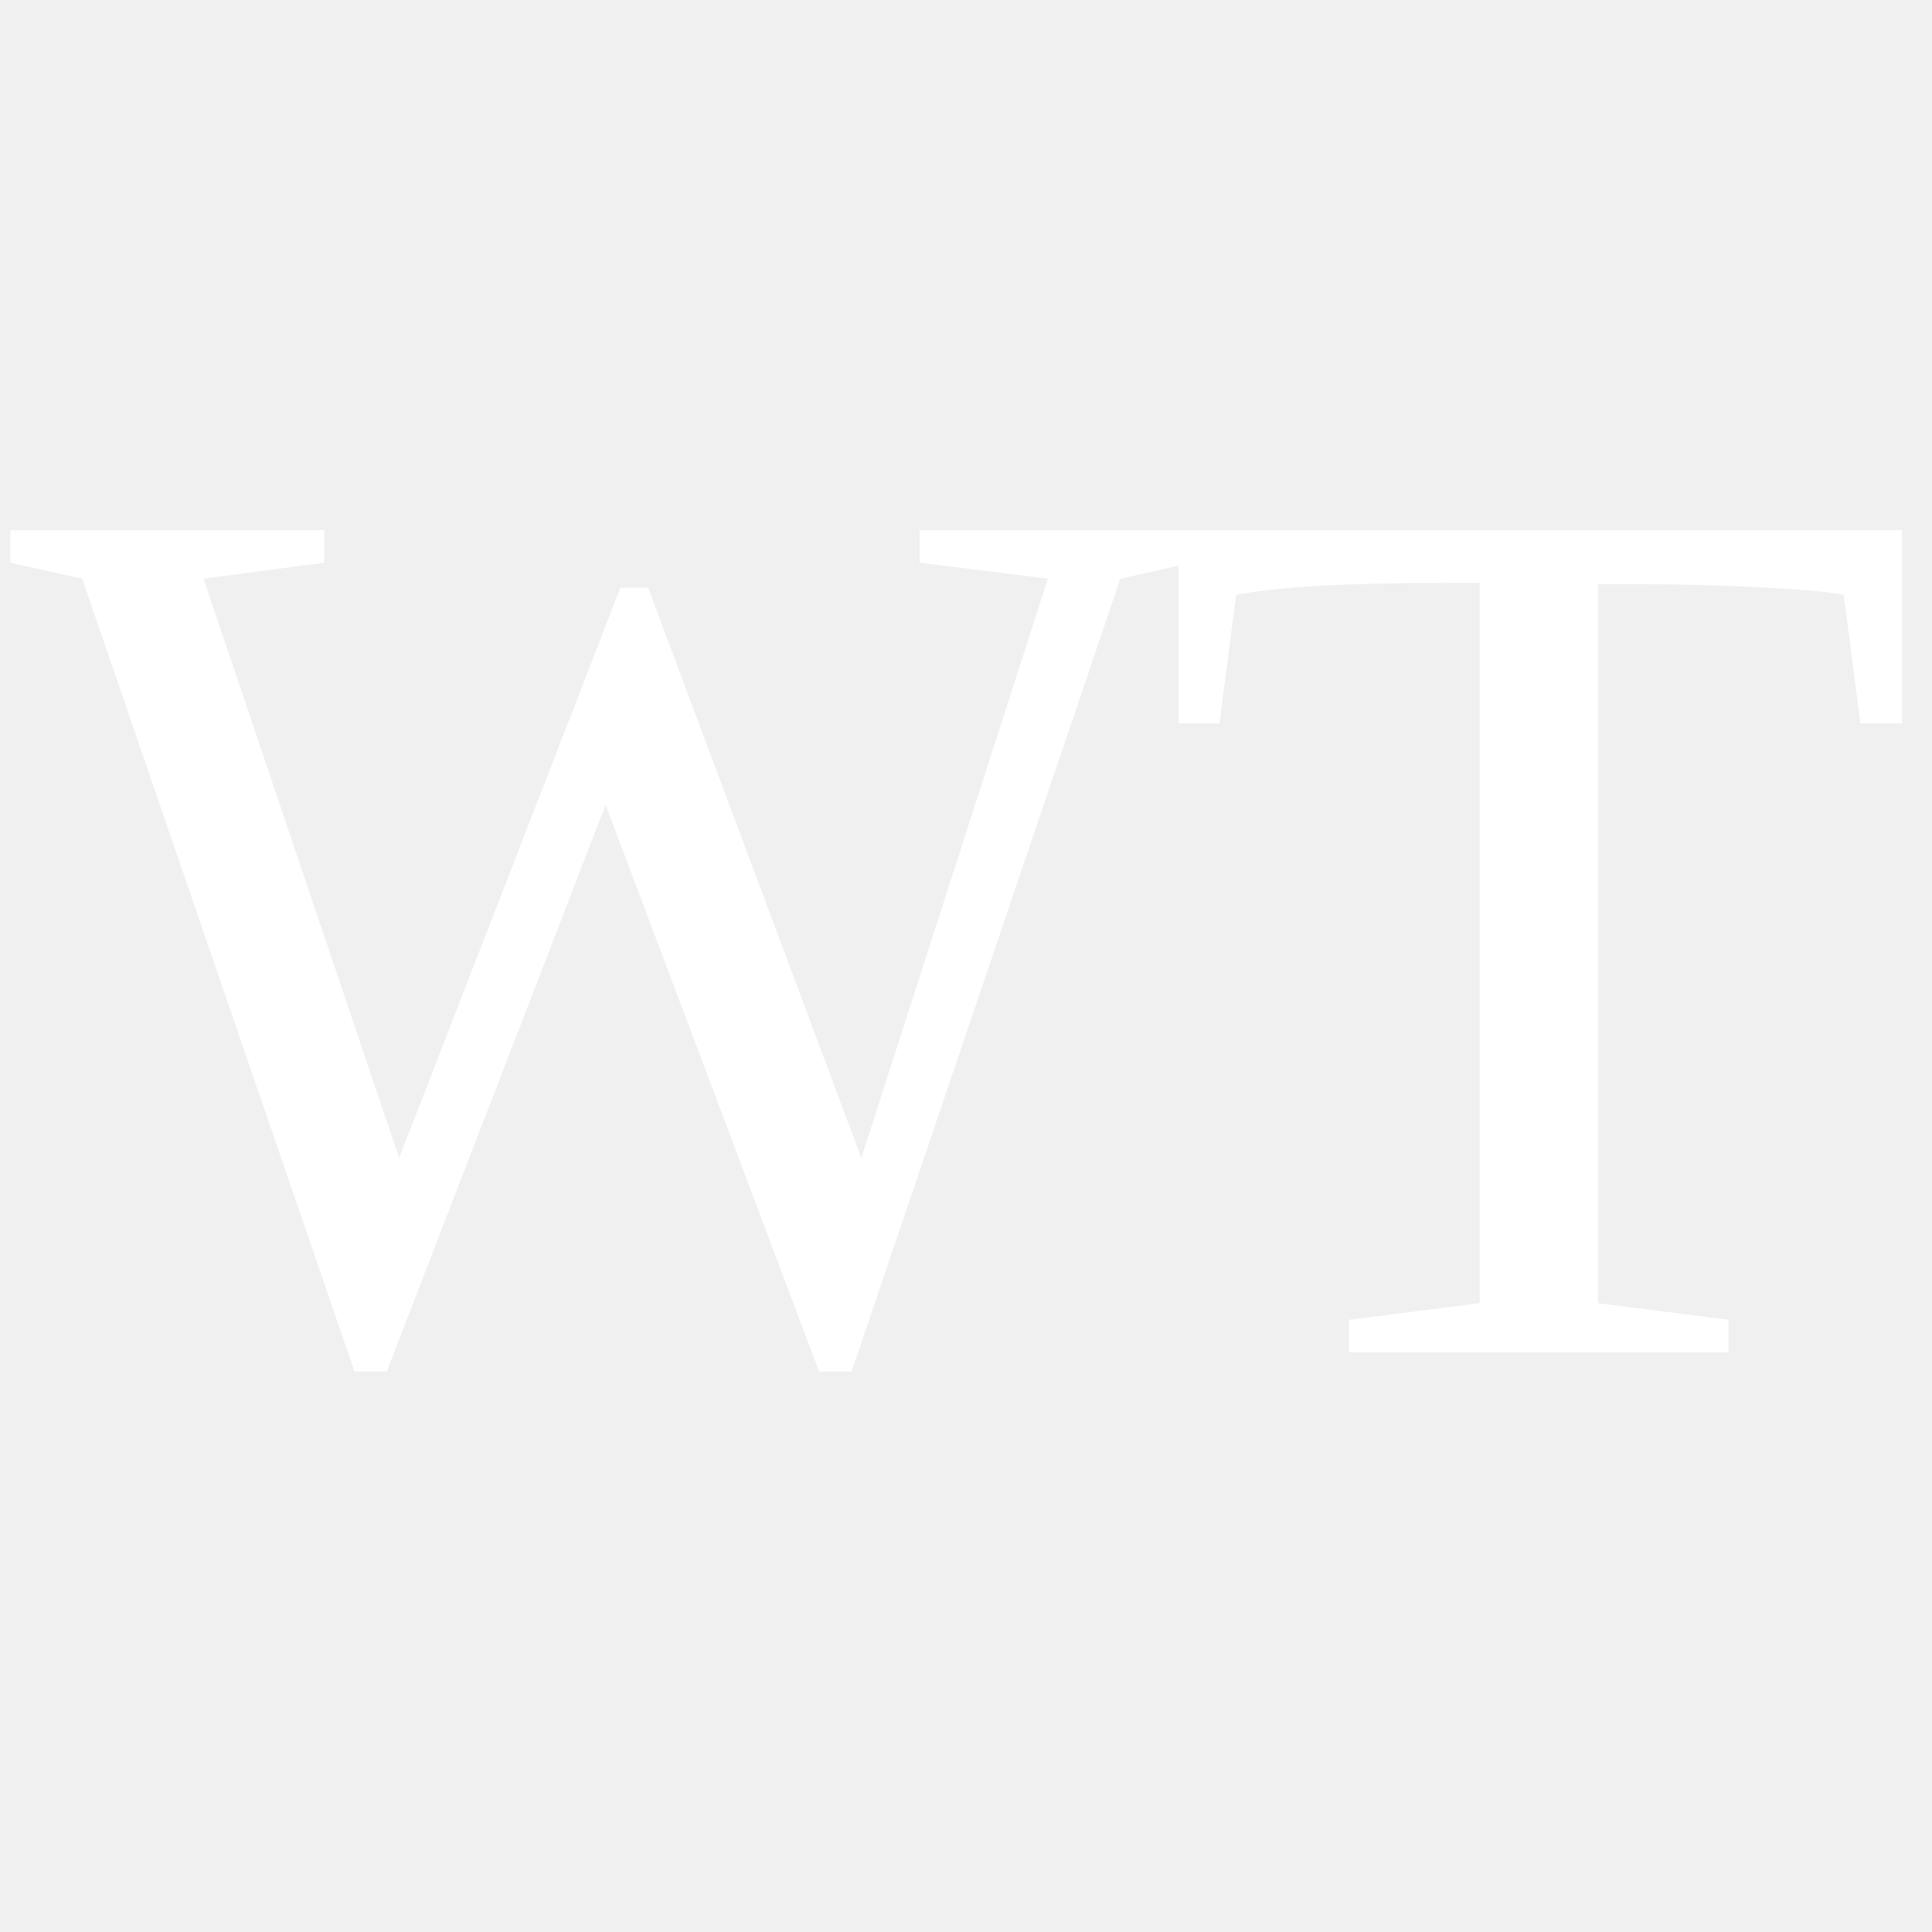
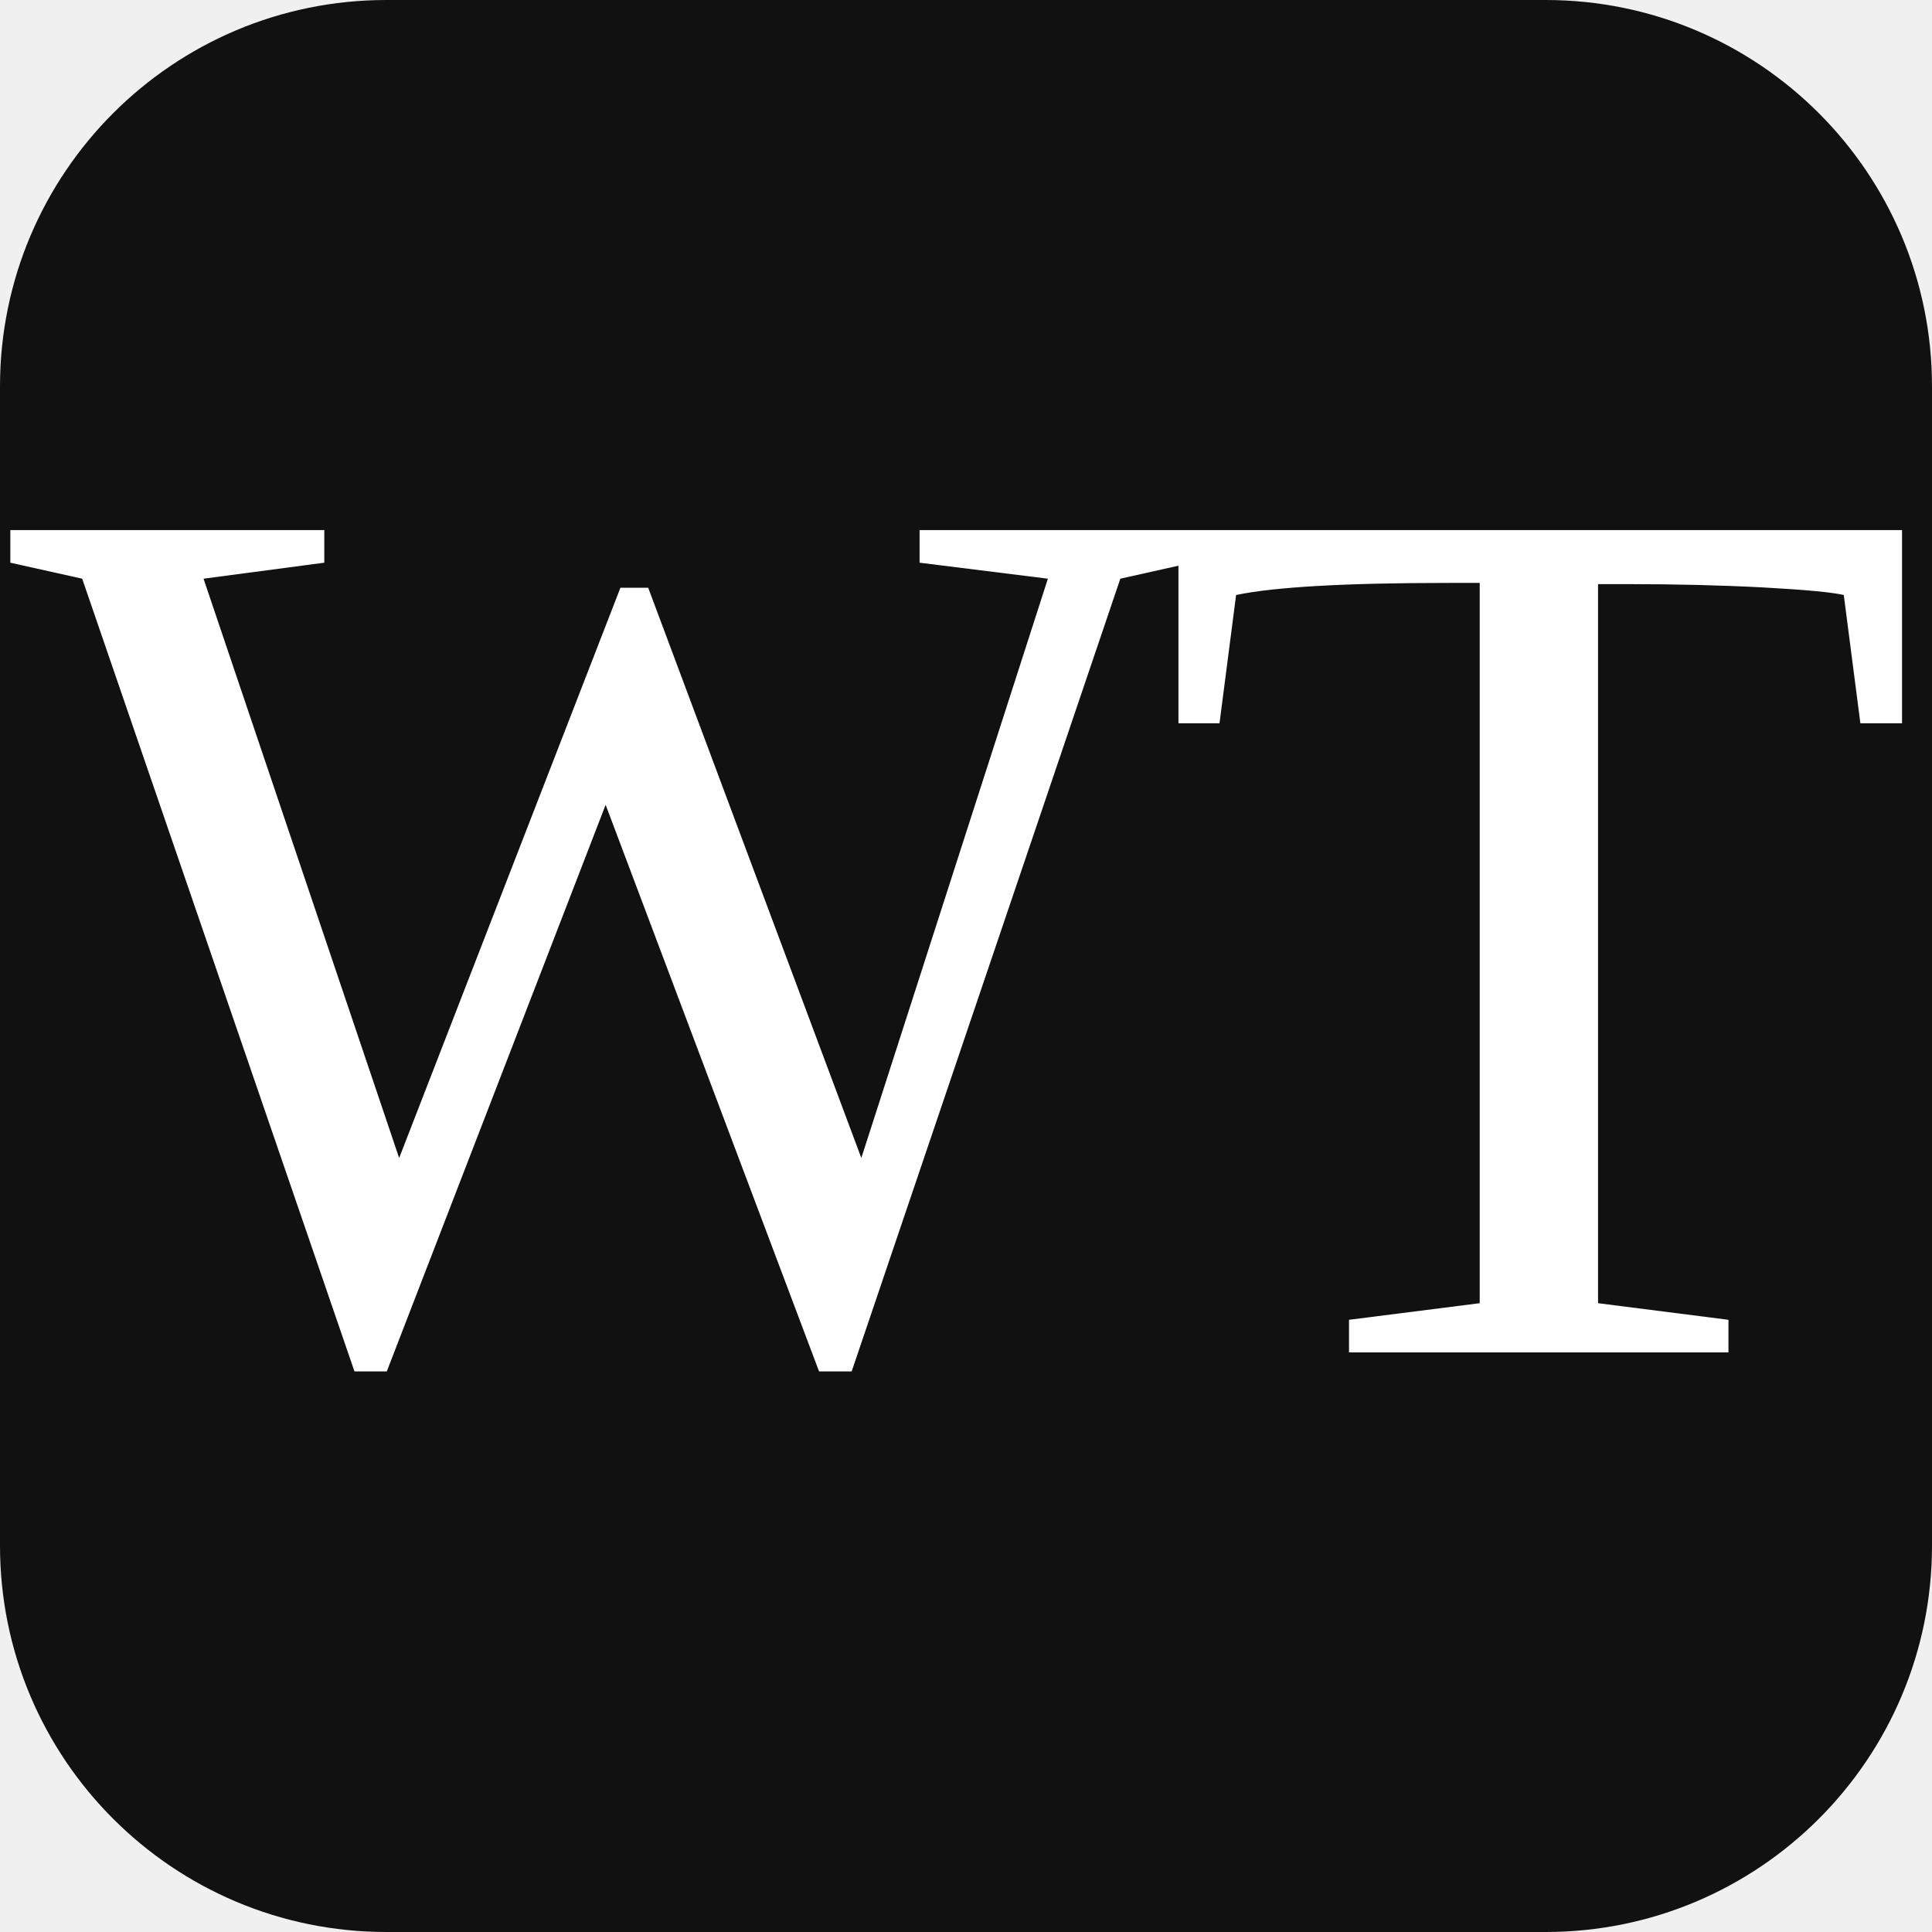
<svg xmlns="http://www.w3.org/2000/svg" viewBox="0 0 100 100">
  <style>
    .text {
      font-family: 'Cormorant Garamond', 'Times New Roman', serif;
      font-size: 65px;
      fill: #FFFFFF;
      font-weight: 500;
      letter-spacing: -2px;
    }
  </style>
+   <rect width="100" height="100" fill="#111111" rx="20" />
  <text x="50" y="70" class="text" text-anchor="middle">WT</text>
</svg>
